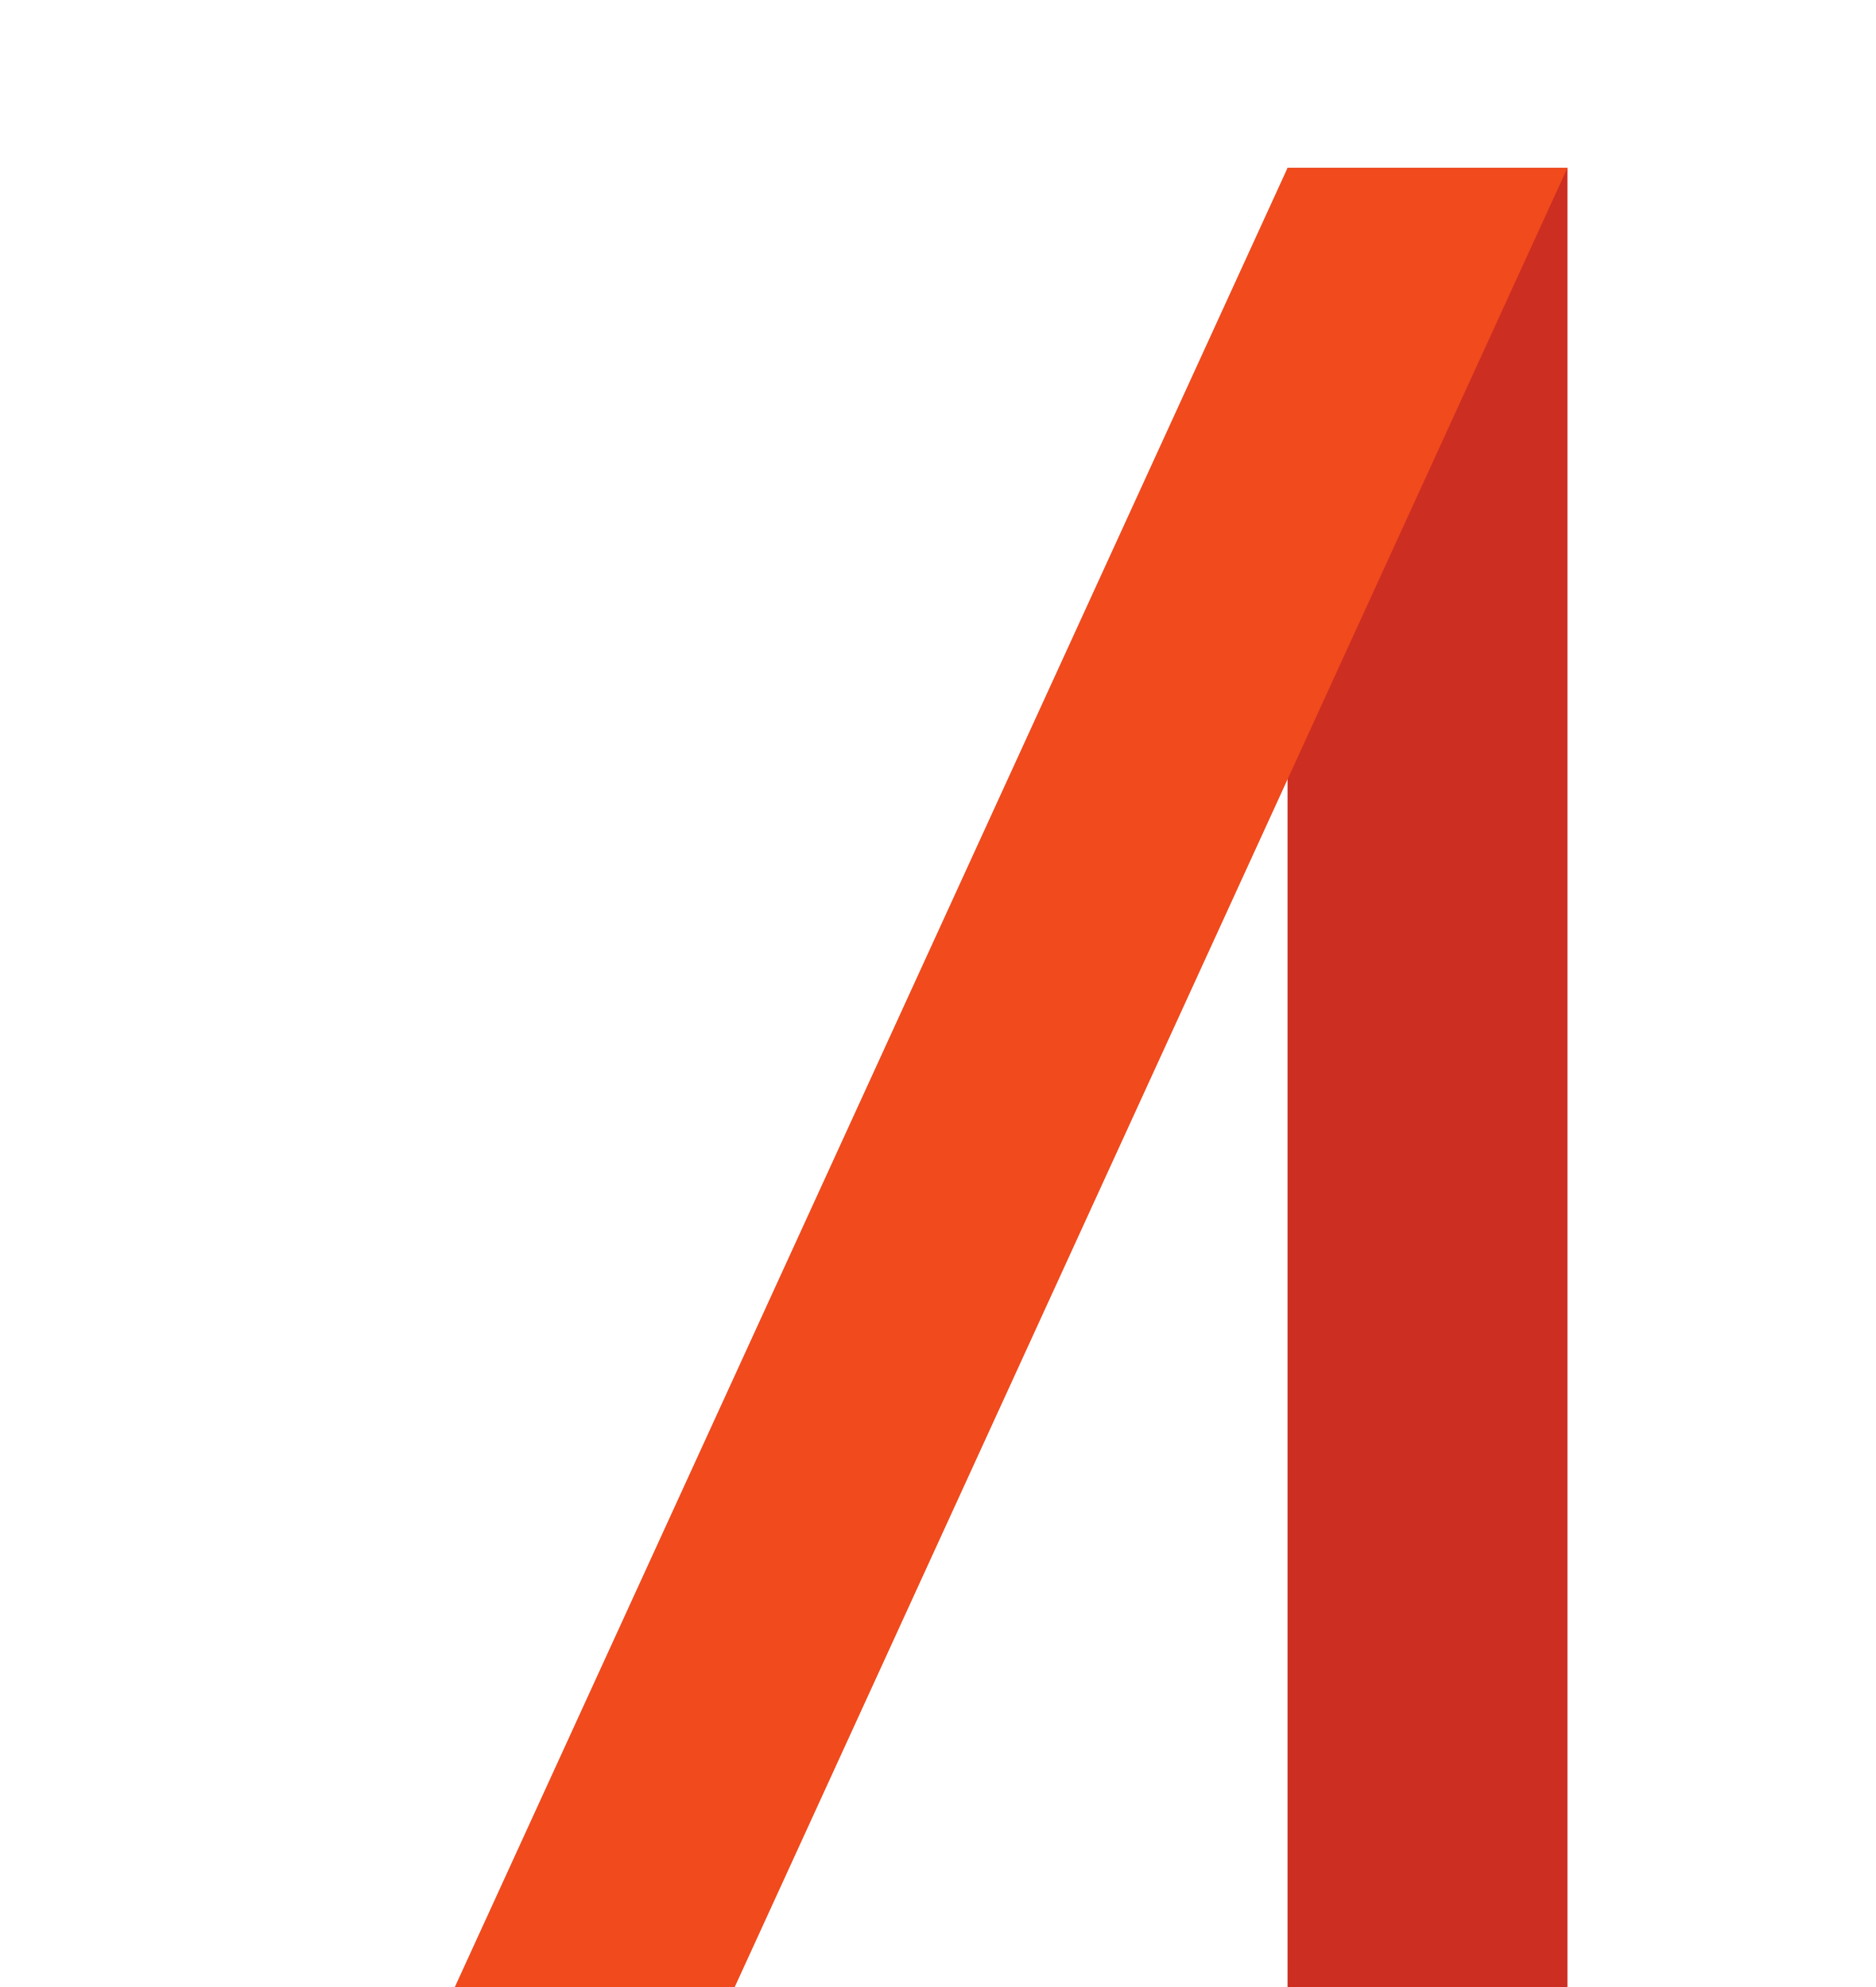
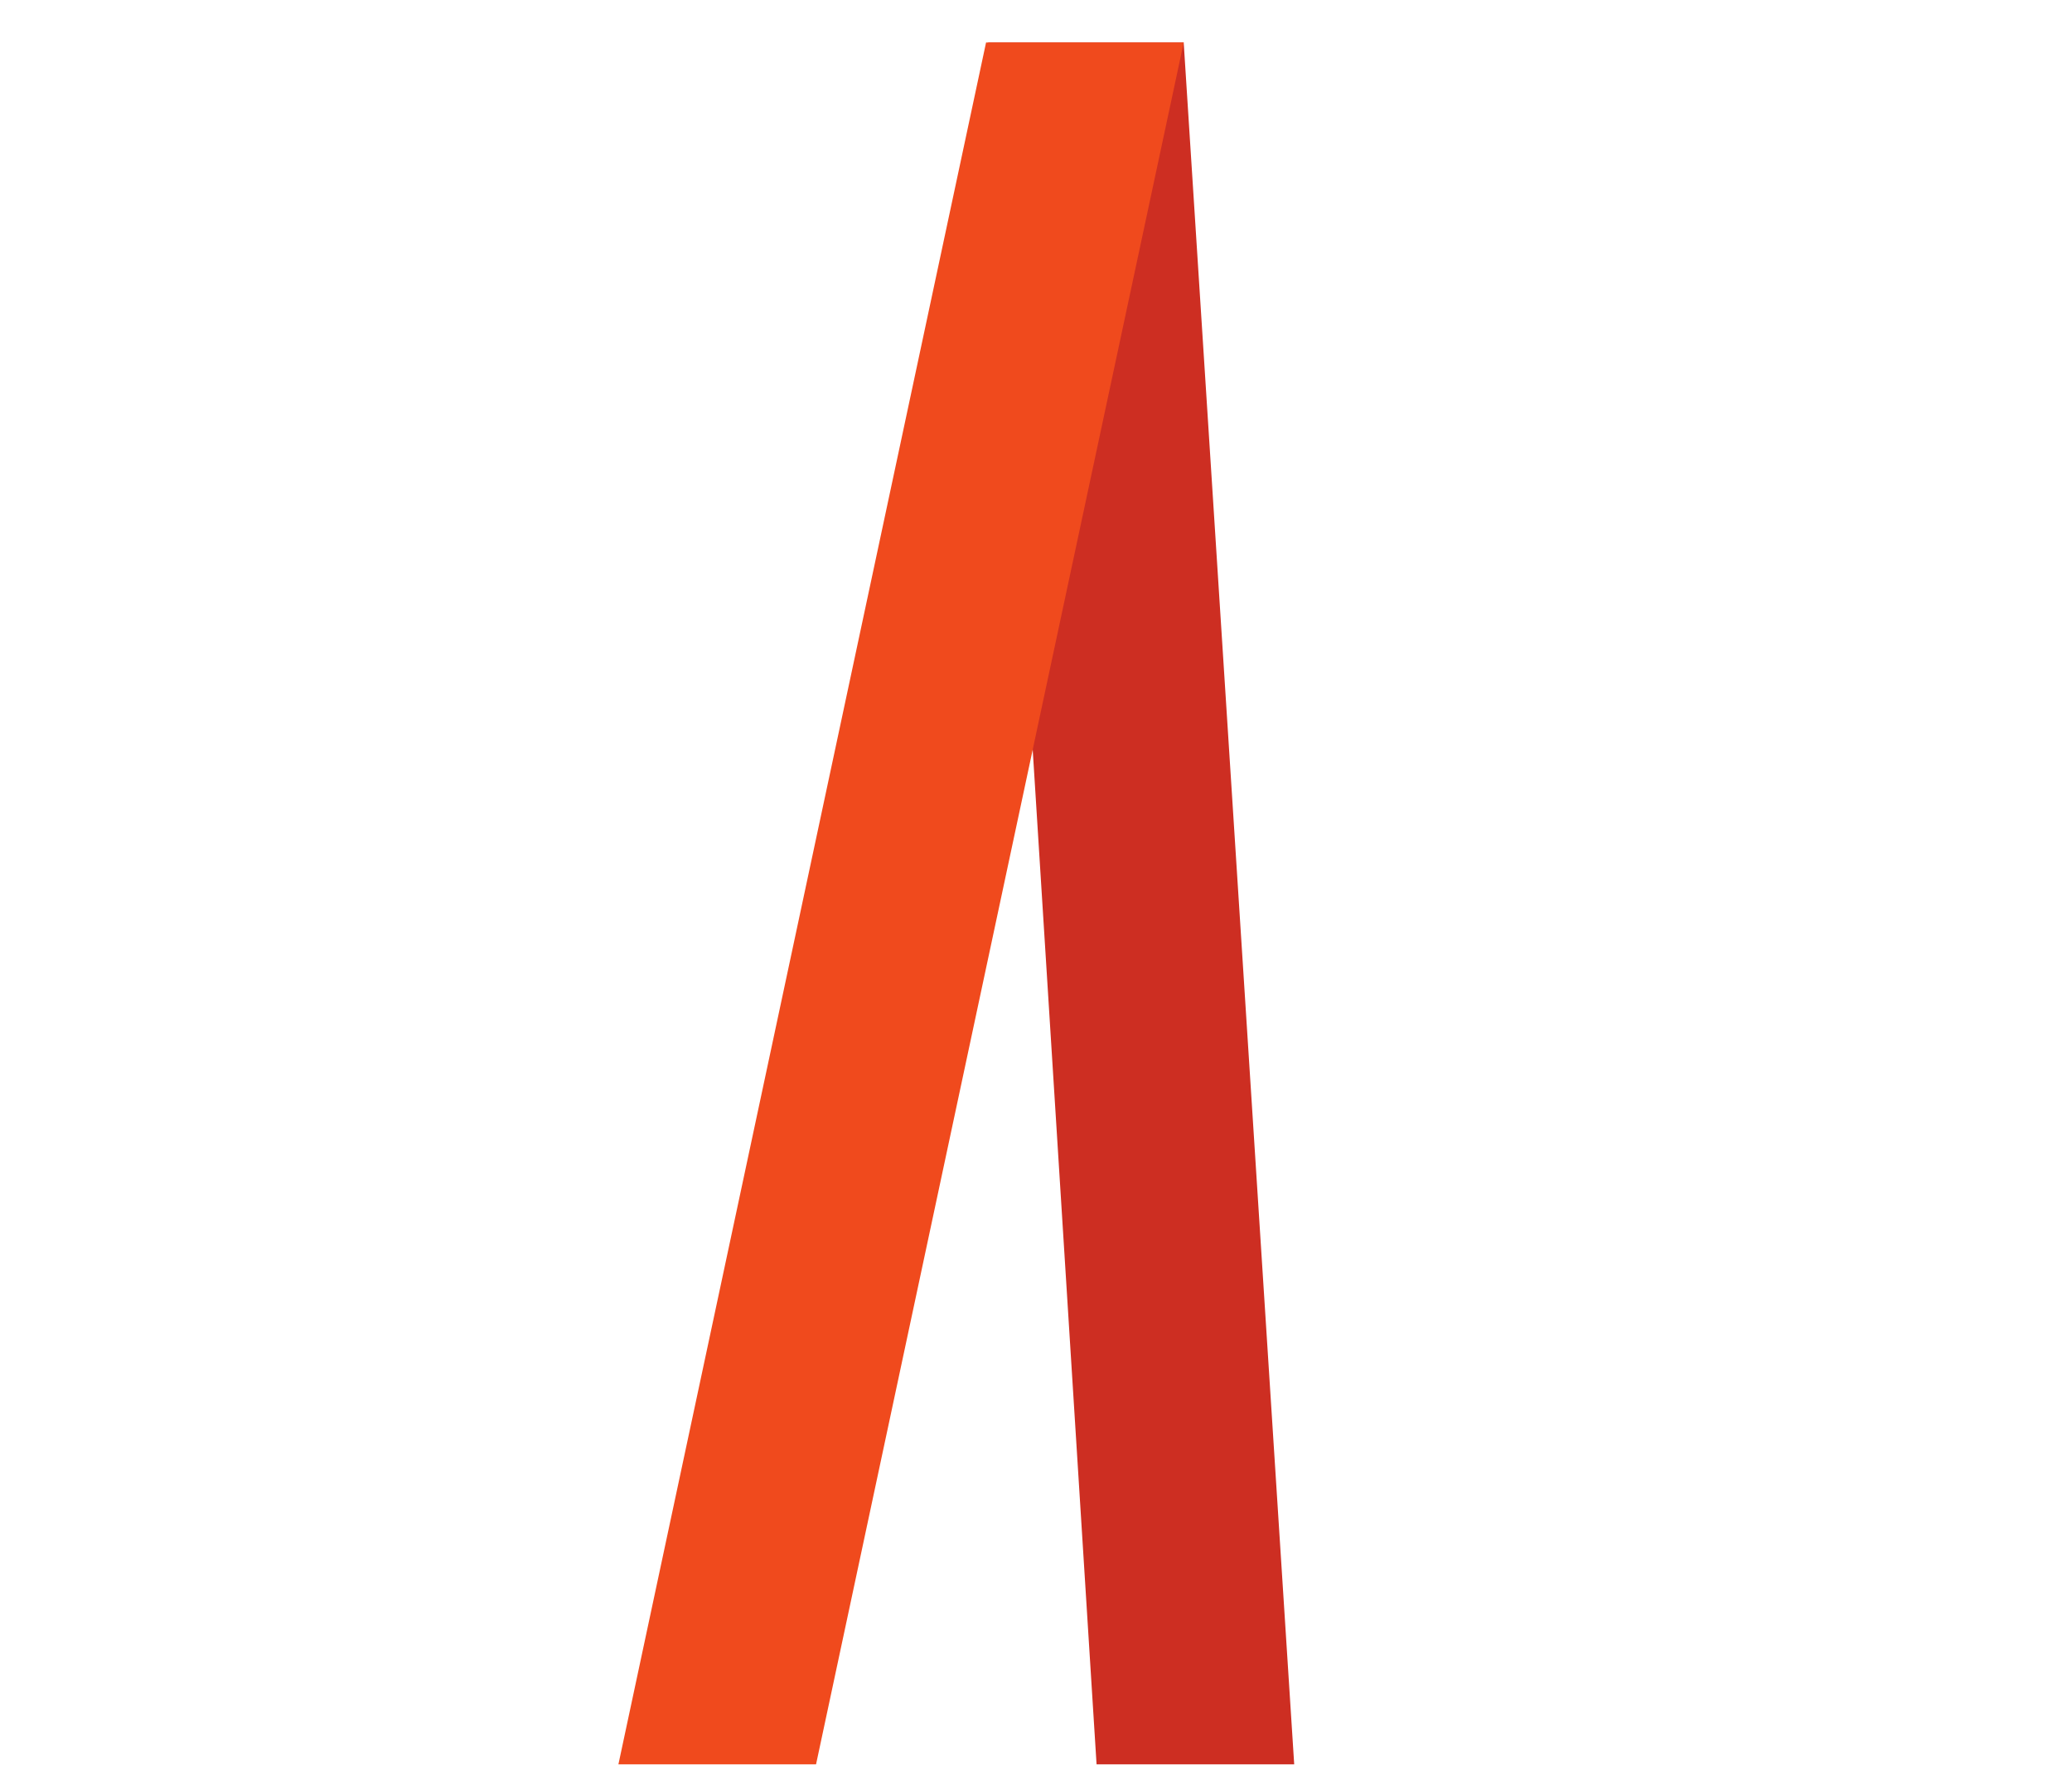
- <svg xmlns="http://www.w3.org/2000/svg" width="67px" height="71px" viewBox="0 0 67 71" version="1.1">
+ <svg xmlns="http://www.w3.org/2000/svg" width="975px" height="830px" viewBox="0 0 975 830" version="1.1">
  <defs />
  <g id="Symbols" stroke="none" stroke-width="1" fill="none" fill-rule="evenodd">
    <g id="background-a" fill-rule="nonzero">
-       <g id="A" transform="translate(16, 6)">
-         <polygon id="Rectangle" fill="#CD2E22" points="30 0 40 0 40 65 30 65" />
-         <polygon id="Path" fill="#F04A1D" points="30 0 40 0 10.25 65 0.25 65" />
+       <g id="A" transform="translate(291, 20)">
+         <polygon id="Rectangle" fill="#CD2E22" points="174 0 266 0 318 810 225 810" />
+         <polygon id="Path" fill="#F04A1D" points="173 0 266 0 93 810 0 810" />
      </g>
    </g>
  </g>
</svg>
